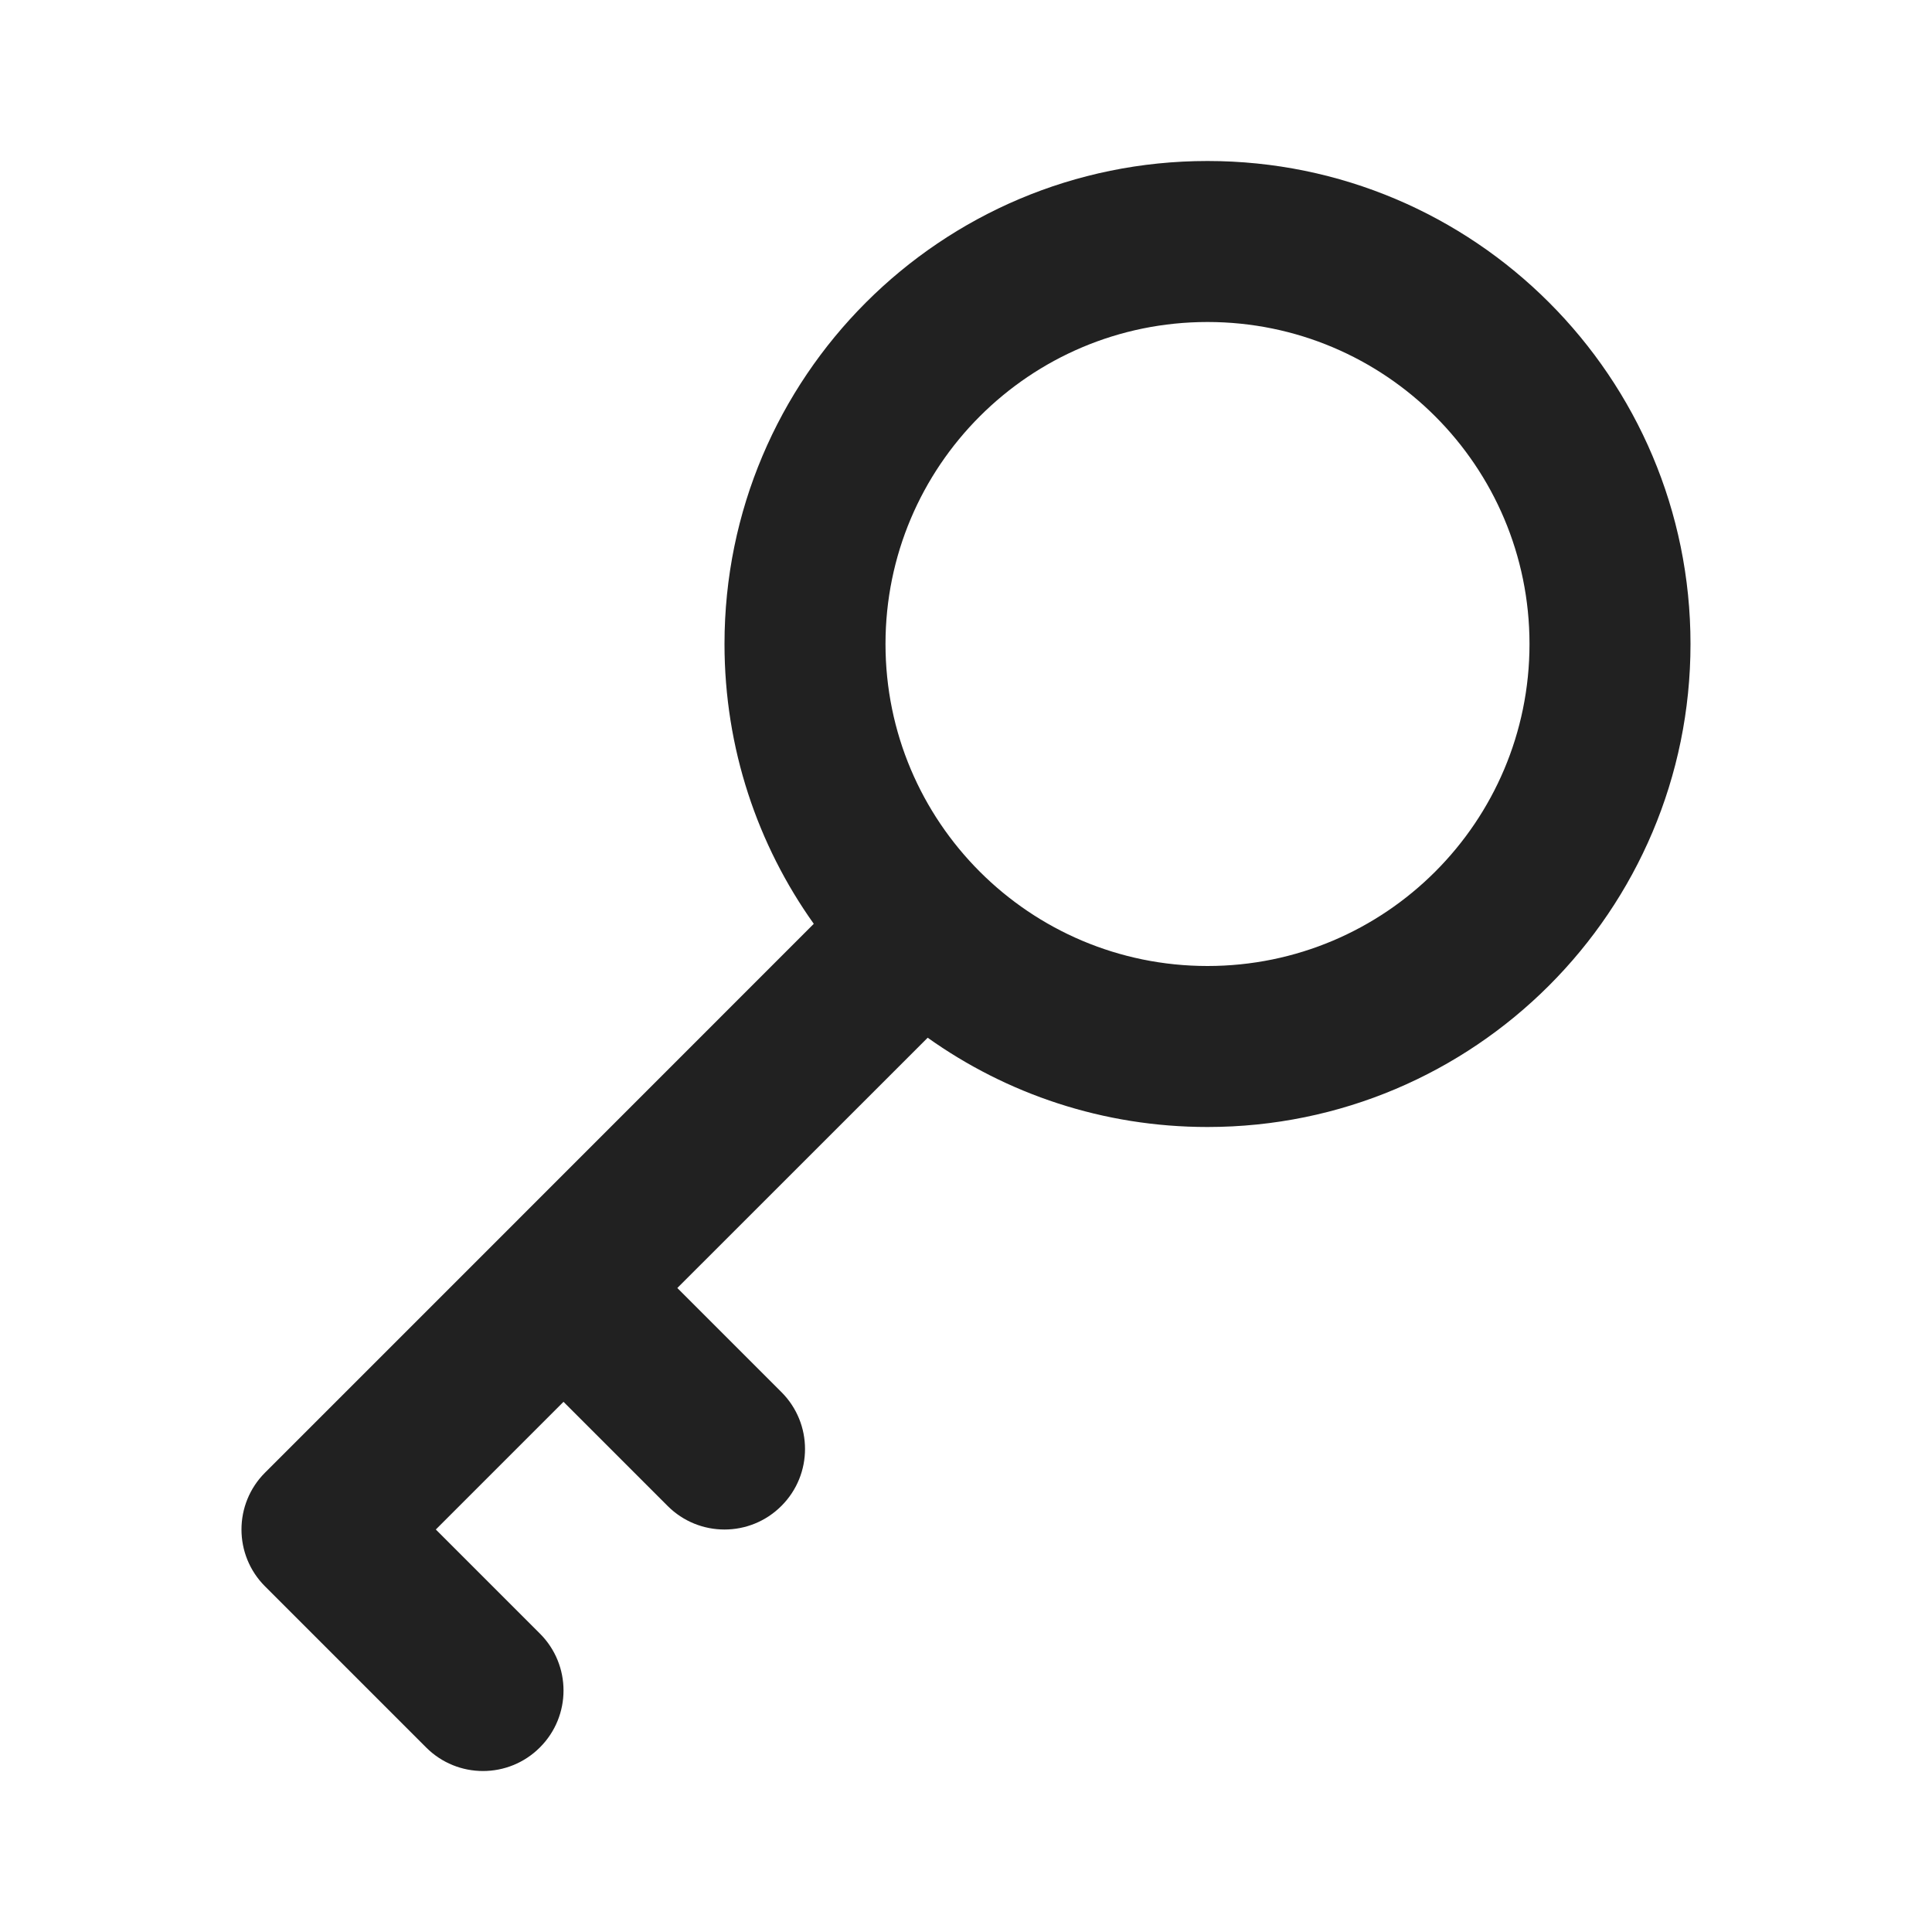
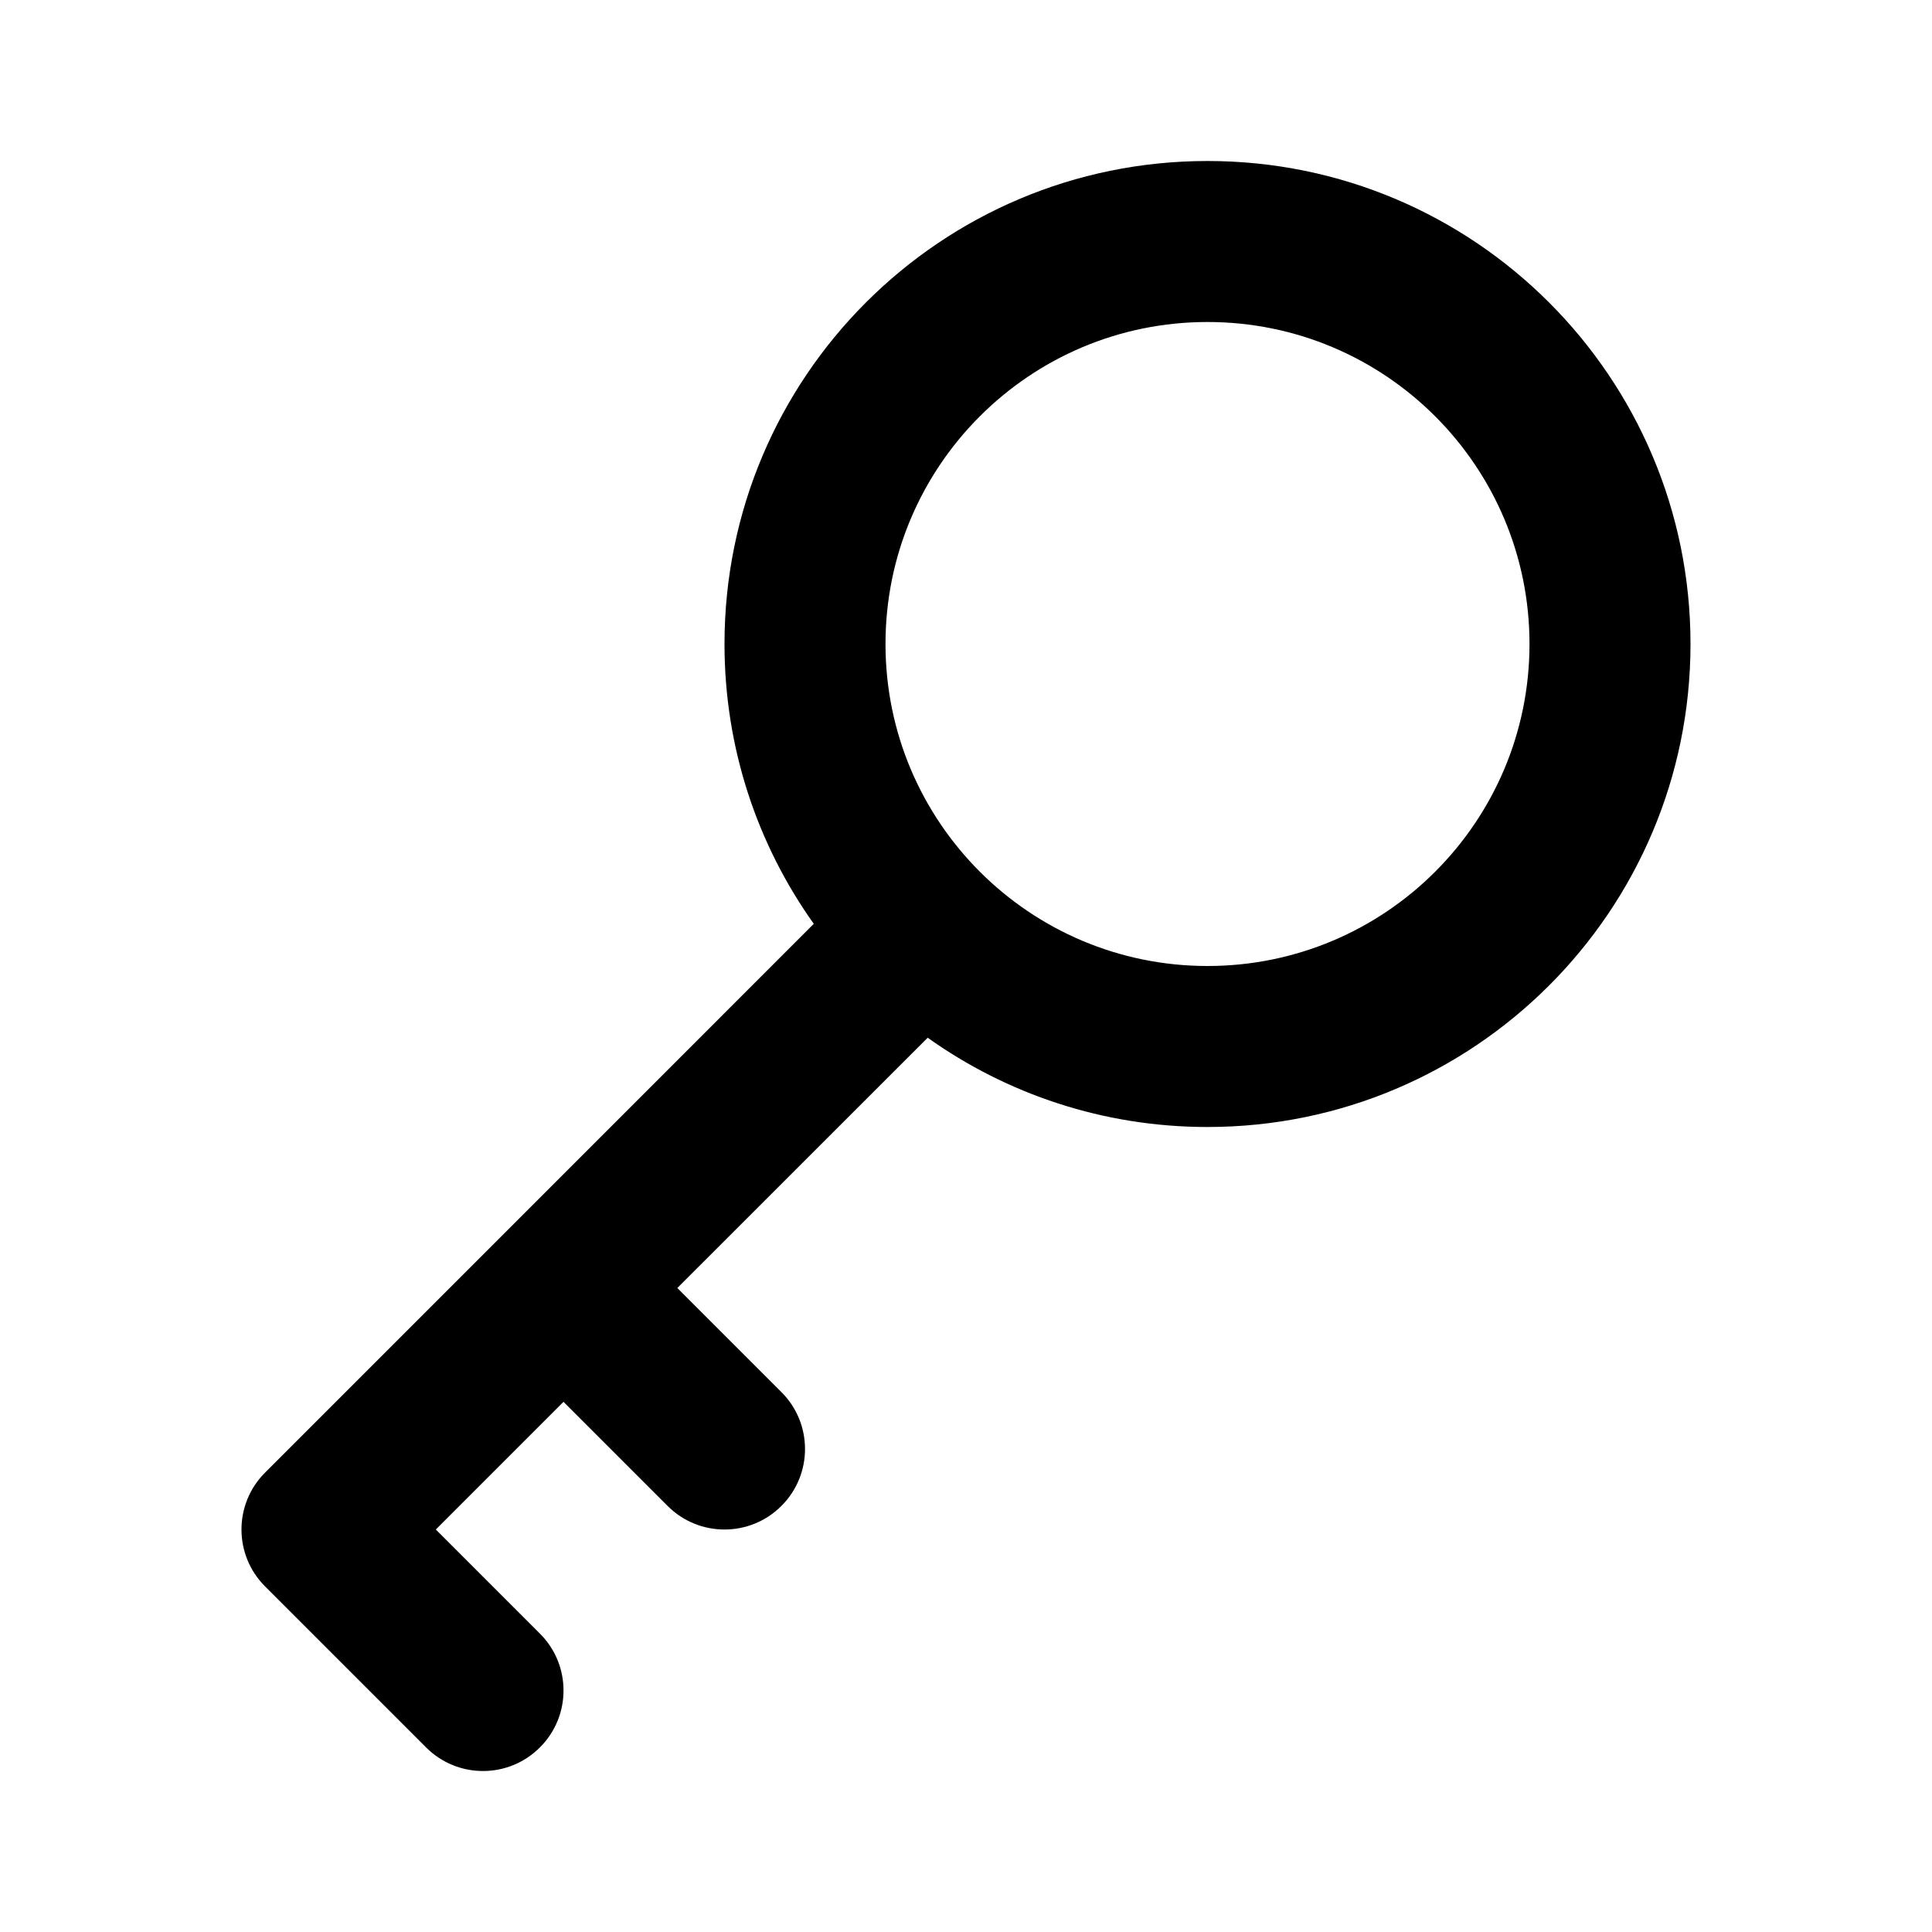
- <svg xmlns="http://www.w3.org/2000/svg" width="24" height="24" viewBox="0 0 24 24" fill="none">
-   <path fill-rule="evenodd" clip-rule="evenodd" d="M15 2C11.686 2 9 4.686 9 8C9 9.296 9.411 10.496 10.109 11.476L6.296 15.29L6.293 15.293L6.29 15.296L3.293 18.293C2.902 18.683 2.902 19.317 3.293 19.707L5.293 21.707C5.683 22.098 6.317 22.098 6.707 21.707C7.098 21.317 7.098 20.683 6.707 20.293L5.414 19L7 17.414L8.293 18.707C8.683 19.098 9.317 19.098 9.707 18.707C10.098 18.317 10.098 17.683 9.707 17.293L8.414 16L11.524 12.891C12.504 13.589 13.704 14 15 14C18.314 14 21 11.314 21 8C21 4.686 18.314 2 15 2ZM11 8C11 5.791 12.791 4 15 4C17.209 4 19 5.791 19 8C19 10.209 17.209 12 15 12C12.791 12 11 10.209 11 8Z" fill="#212121" />
+ <svg xmlns="http://www.w3.org/2000/svg" width="24" height="24" viewBox="0 0 24 24" fill="currentColor">
+   <path fill-rule="evenodd" clip-rule="evenodd" d="M15 2C11.686 2 9 4.686 9 8C9 9.296 9.411 10.496 10.109 11.476L6.296 15.29L6.293 15.293L6.29 15.296L3.293 18.293C2.902 18.683 2.902 19.317 3.293 19.707L5.293 21.707C5.683 22.098 6.317 22.098 6.707 21.707C7.098 21.317 7.098 20.683 6.707 20.293L5.414 19L7 17.414L8.293 18.707C8.683 19.098 9.317 19.098 9.707 18.707C10.098 18.317 10.098 17.683 9.707 17.293L8.414 16L11.524 12.891C12.504 13.589 13.704 14 15 14C18.314 14 21 11.314 21 8C21 4.686 18.314 2 15 2ZM11 8C11 5.791 12.791 4 15 4C17.209 4 19 5.791 19 8C19 10.209 17.209 12 15 12C12.791 12 11 10.209 11 8Z" fill="currentColor" />
</svg>
